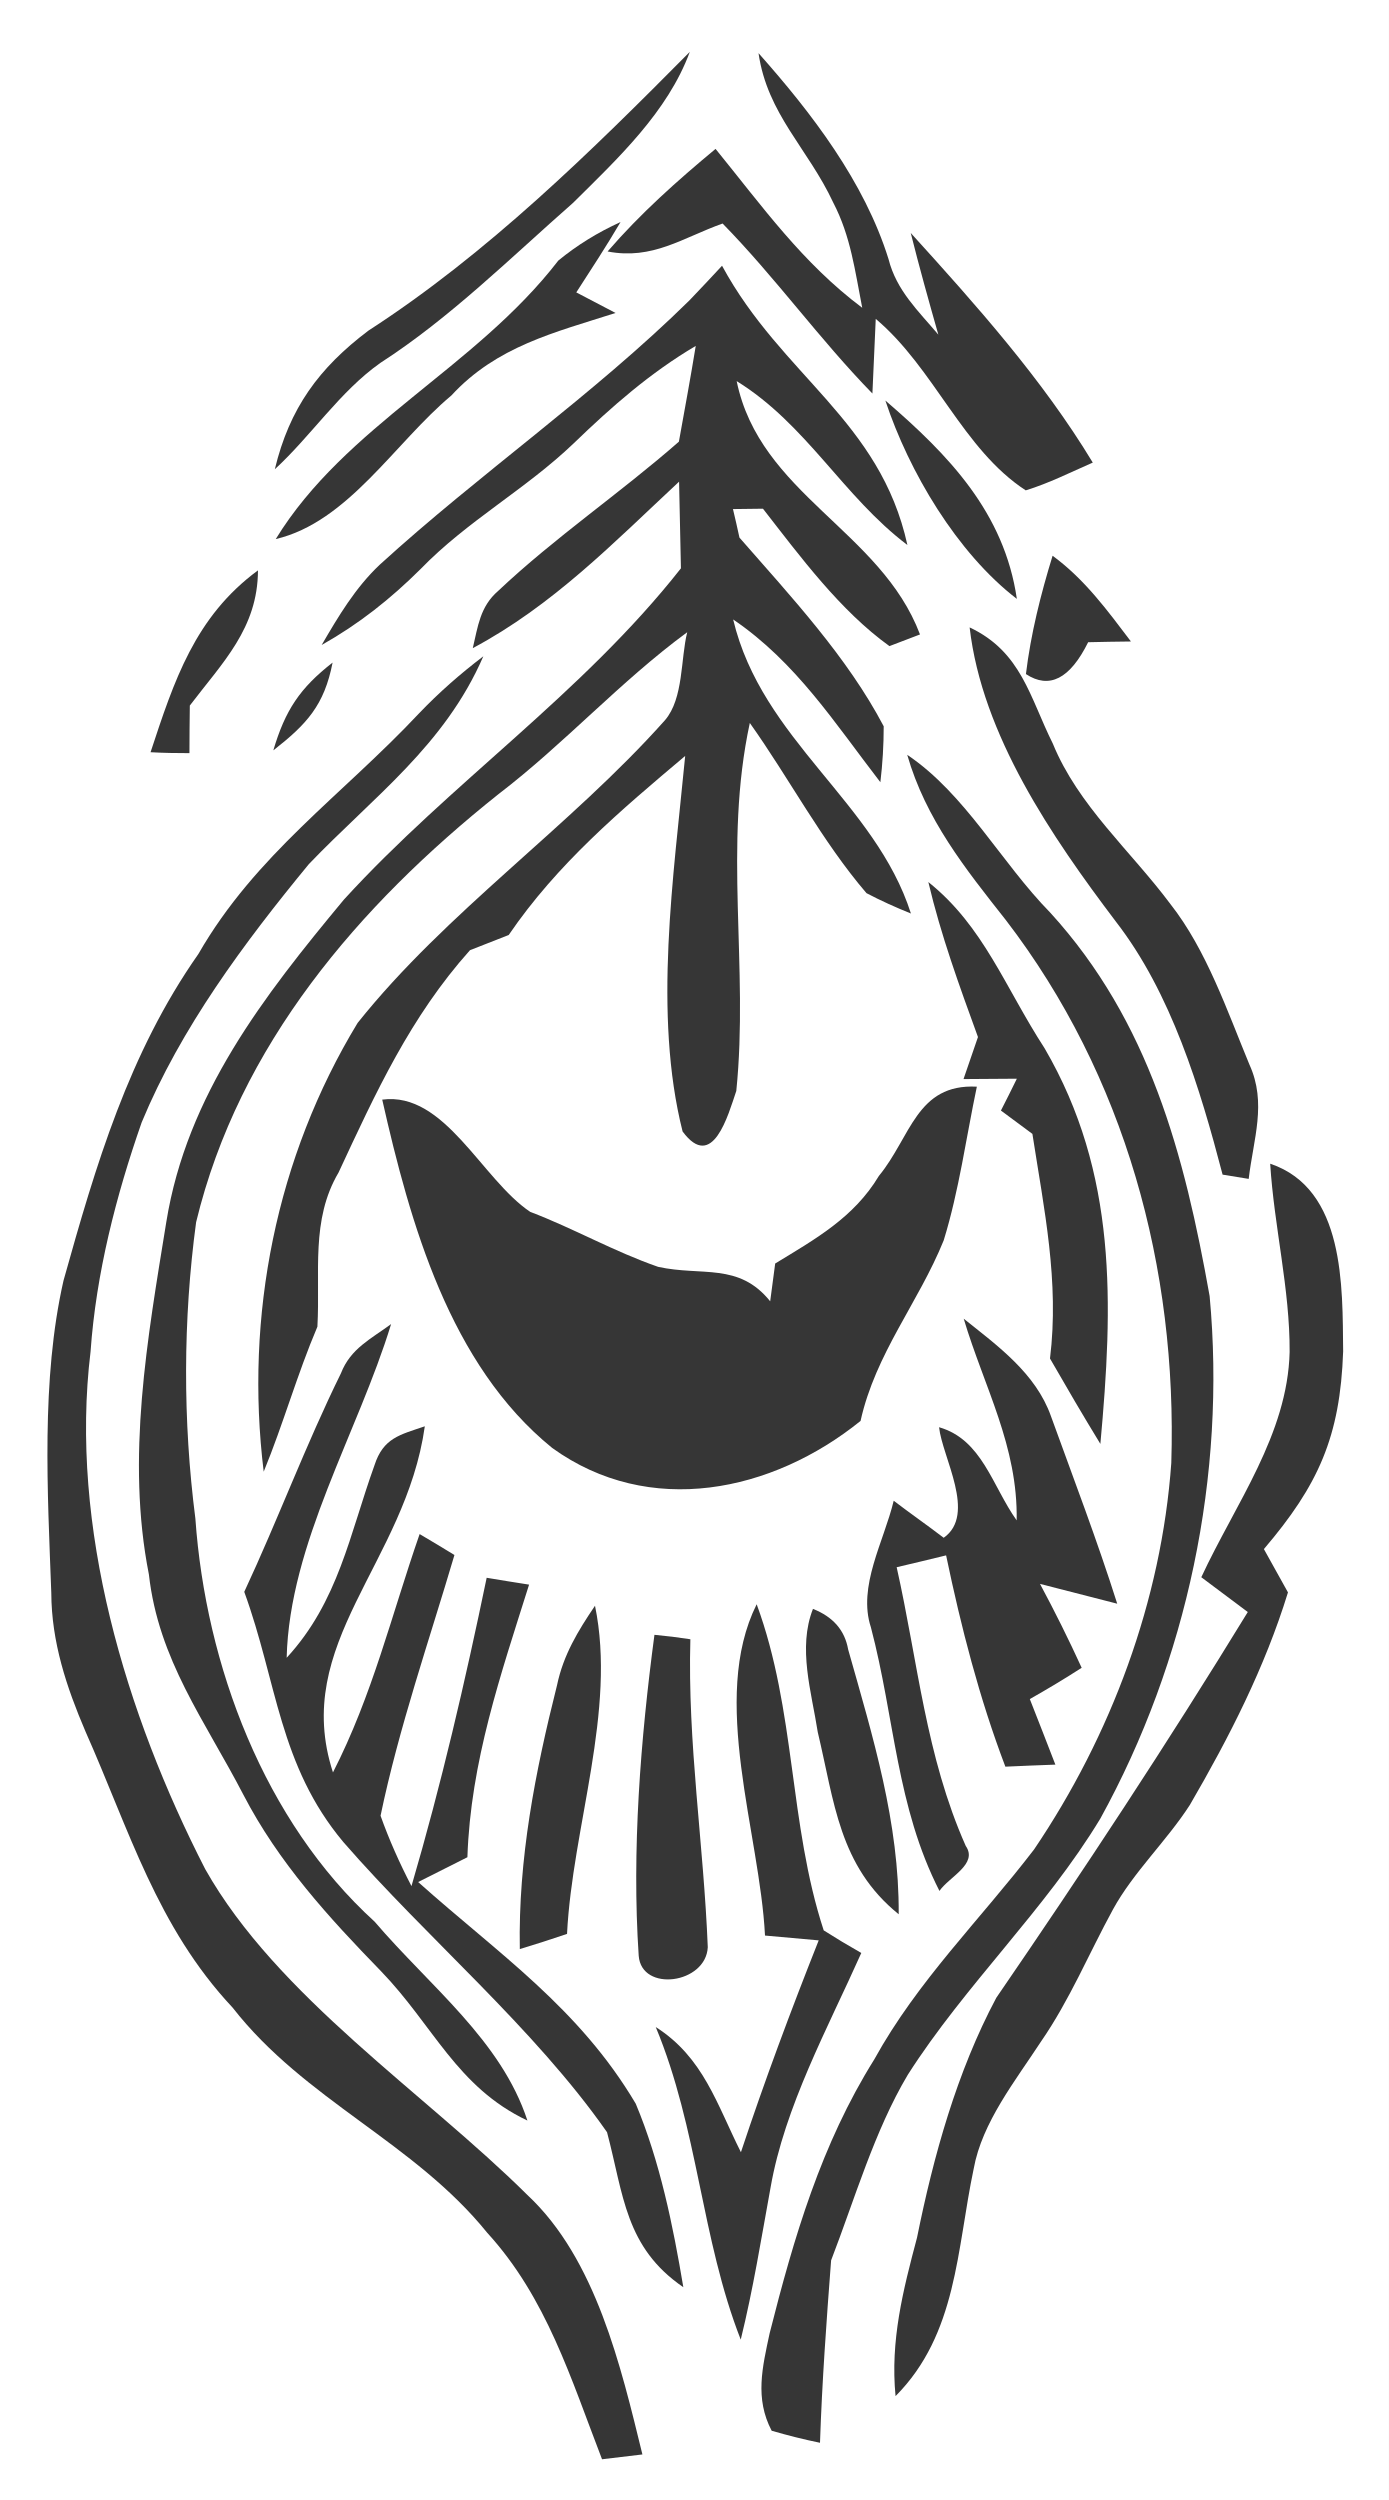
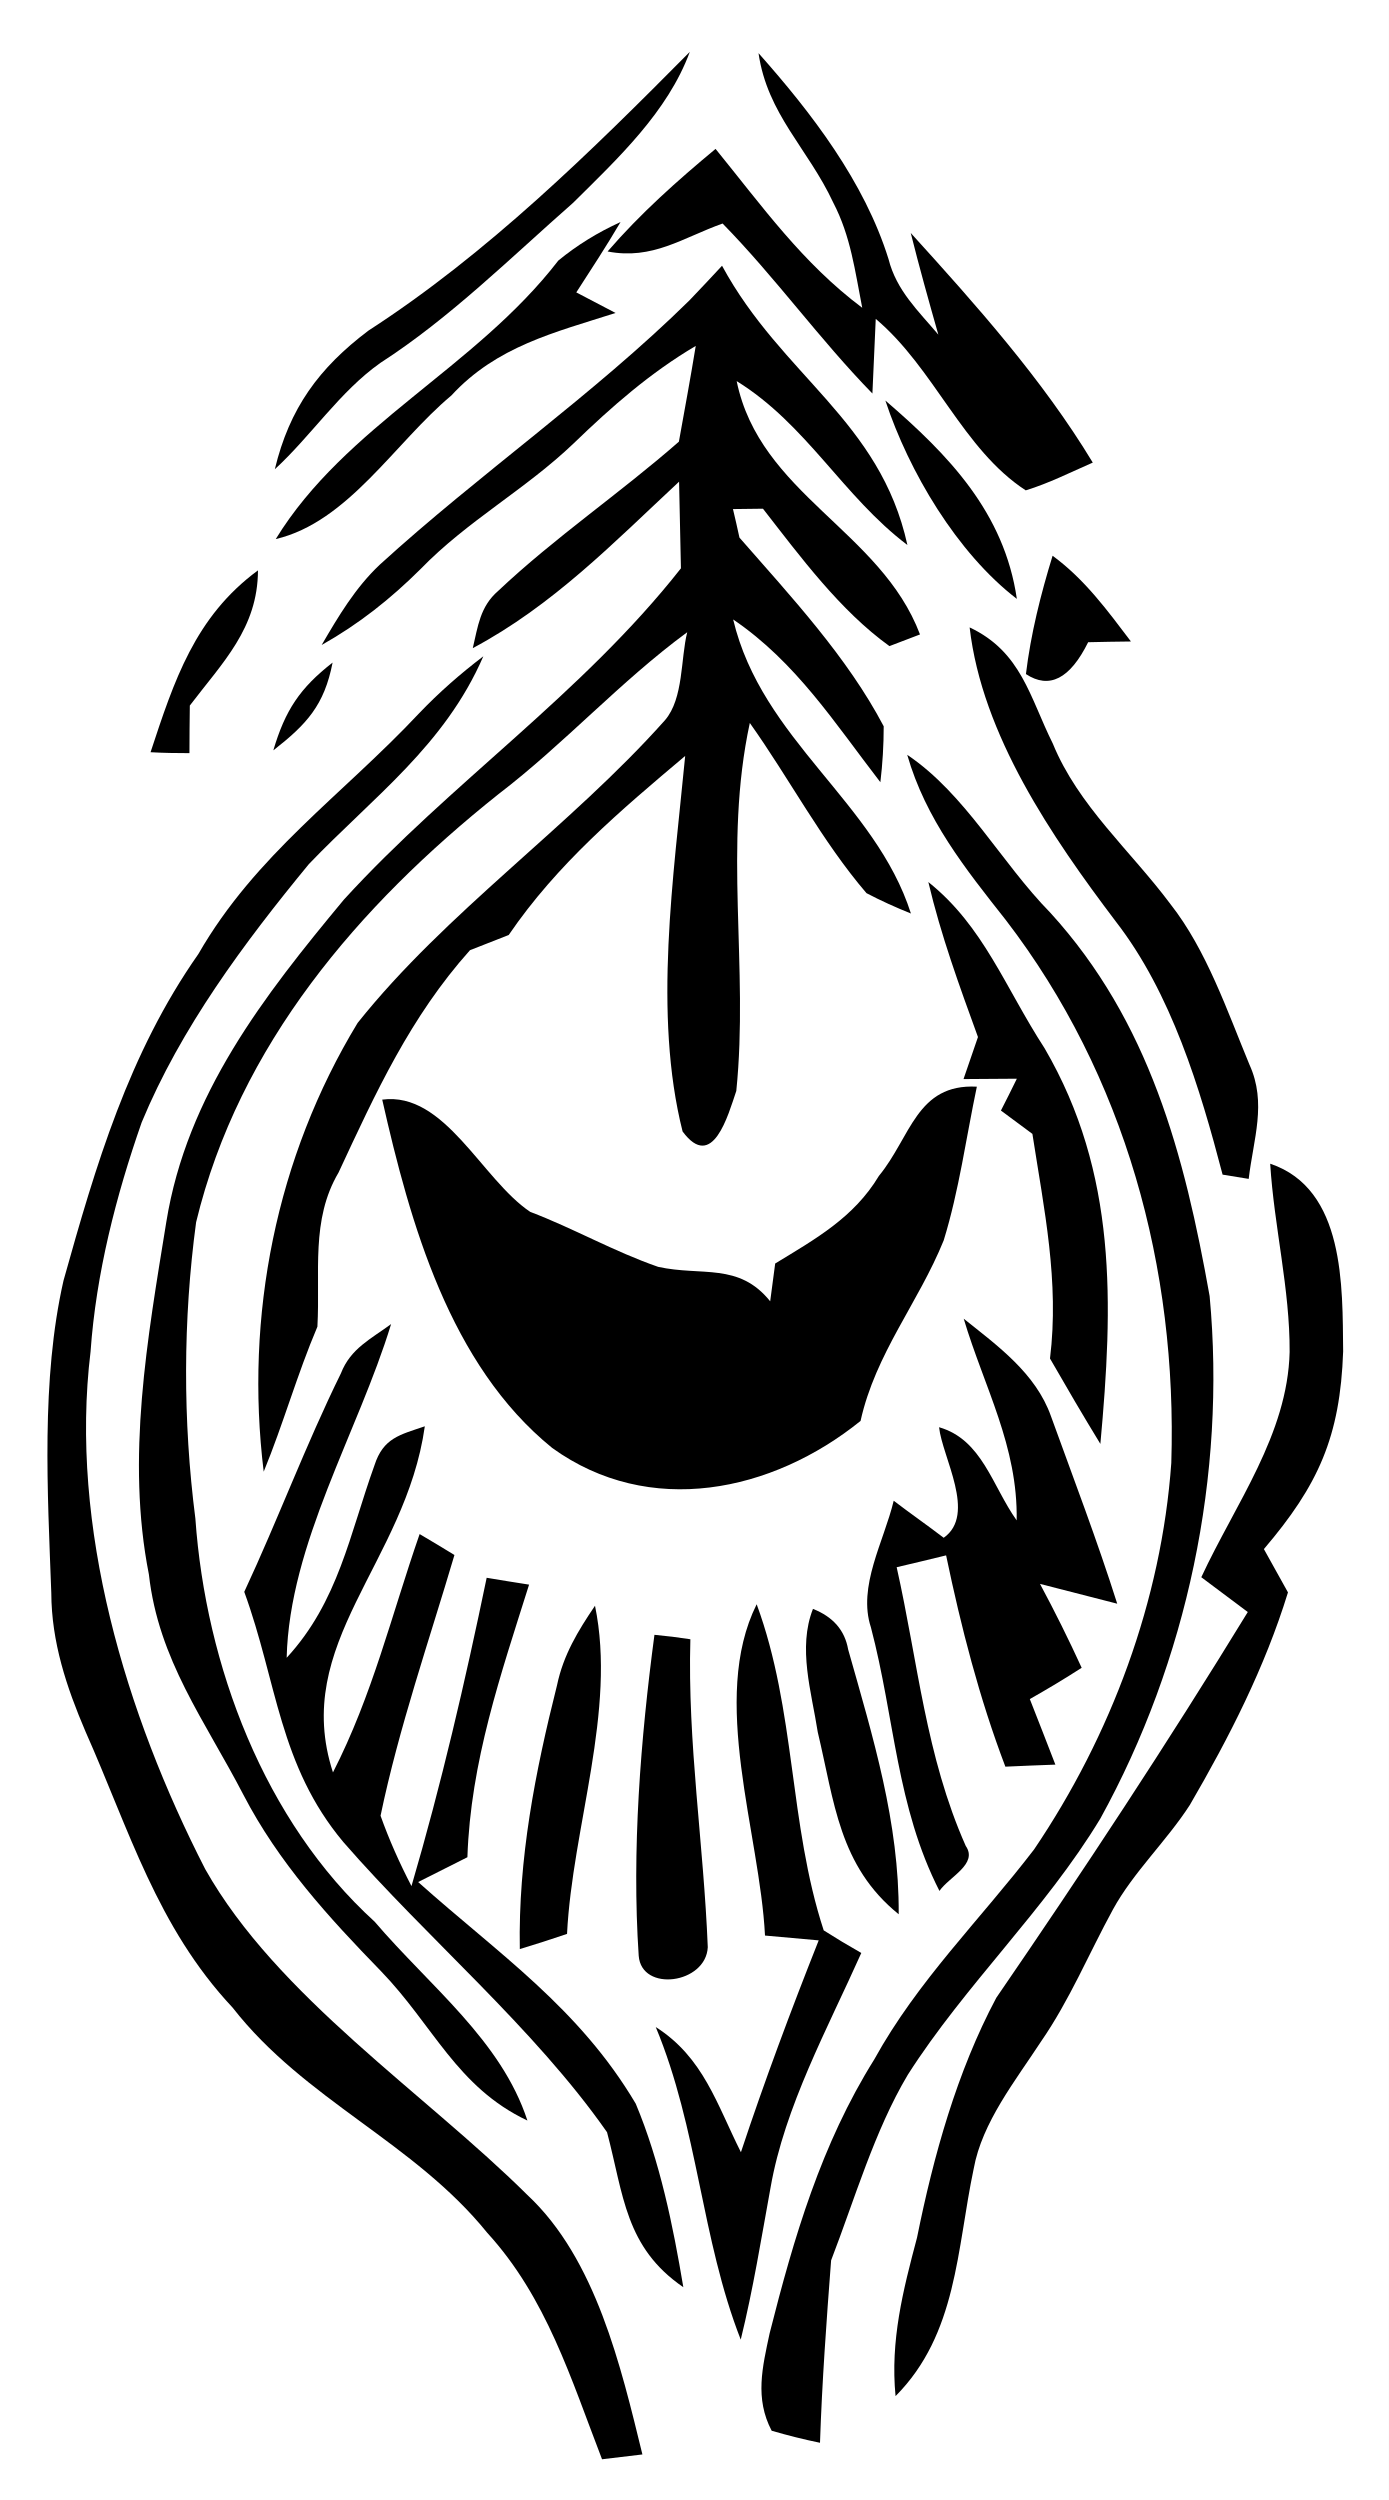
- <svg xmlns="http://www.w3.org/2000/svg" version="1.1" viewBox="0 0 75 135" width="75.0pt" height="135.0pt">
+ <svg xmlns="http://www.w3.org/2000/svg" height="135.0pt" version="1.1" width="75.0pt" viewBox="0 0 75 135">
  <path d="M 0.00 0.00 L 75.00 0.00 L 75.00 135.00 L 0.00 135.00 L 0.00 0.00 Z" fill="#ffffff" />
-   <path d="M 37.25 2.80 C 36.05 6.05 33.37 8.55 30.95 10.95 C 27.57 13.92 24.30 17.17 20.55 19.59 C 18.36 21.13 16.81 23.53 14.84 25.34 C 15.63 22.05 17.22 19.87 19.90 17.85 C 26.32 13.70 31.94 8.16 37.25 2.80 Z" fill="#363636" />
-   <path d="M 40.96 2.87 C 43.83 6.10 46.68 9.82 47.98 13.99 C 48.41 15.69 49.58 16.78 50.67 18.07 C 50.15 16.24 49.64 14.42 49.18 12.58 C 52.70 16.46 56.29 20.48 59.01 24.98 C 57.82 25.50 56.63 26.10 55.39 26.48 C 51.98 24.26 50.46 19.89 47.29 17.22 C 47.23 18.56 47.17 19.91 47.11 21.25 C 44.26 18.33 41.87 14.98 39.02 12.07 C 36.86 12.84 35.24 14.05 32.81 13.58 C 34.58 11.53 36.57 9.76 38.64 8.04 C 41.17 11.15 43.33 14.20 46.56 16.62 C 46.17 14.63 45.94 12.76 45.00 10.95 C 43.63 8.01 41.44 6.18 40.96 2.87 Z" fill="#363636" />
-   <path d="M 33.51 11.99 C 32.75 13.28 31.93 14.54 31.12 15.79 C 31.83 16.16 32.54 16.53 33.24 16.90 C 29.93 17.96 26.82 18.70 24.37 21.36 C 21.32 23.91 18.80 28.19 14.89 29.11 C 18.64 22.99 25.67 19.88 30.15 14.07 C 31.16 13.24 32.28 12.55 33.51 11.99 Z" fill="#363636" />
-   <path d="M 38.99 14.35 C 42.22 20.31 47.52 22.70 49.00 29.43 C 45.53 26.81 43.56 22.92 39.78 20.58 C 41.03 26.68 47.56 28.65 49.68 34.26 L 48.03 34.89 C 45.36 32.97 43.21 30.05 41.20 27.47 C 40.66 27.48 40.12 27.48 39.58 27.49 C 39.70 28.00 39.82 28.51 39.93 29.03 C 42.70 32.20 45.75 35.47 47.72 39.22 C 47.72 40.23 47.66 41.24 47.54 42.24 C 45.07 39.04 43.00 35.77 39.59 33.45 C 41.14 39.97 47.27 43.31 49.19 49.33 C 48.37 49.00 47.57 48.64 46.79 48.23 C 44.39 45.43 42.63 42.05 40.49 39.04 C 39.05 45.70 40.44 52.22 39.76 58.91 C 39.32 60.21 38.48 63.29 36.86 61.10 C 35.26 54.75 36.38 47.30 37.00 40.82 C 33.49 43.78 30.09 46.65 27.47 50.49 C 26.78 50.76 26.08 51.04 25.38 51.31 C 22.16 54.91 20.29 59.00 18.28 63.32 C 16.77 65.88 17.30 68.71 17.14 71.64 C 16.05 74.20 15.30 76.89 14.24 79.47 C 13.21 71.06 14.91 62.49 19.31 55.24 C 24.10 49.23 30.79 44.64 35.91 38.89 C 36.92 37.71 36.75 35.57 37.11 34.14 C 33.49 36.80 30.48 40.16 26.91 42.89 C 19.37 48.90 12.90 56.43 10.59 66.00 C 9.88 71.27 9.87 76.72 10.55 82.00 C 11.11 89.92 14.26 98.34 20.23 103.77 C 23.23 107.28 27.07 110.19 28.48 114.51 C 24.66 112.70 23.41 109.38 20.57 106.44 C 17.73 103.52 15.04 100.57 13.15 96.93 C 11.06 92.90 8.56 89.64 8.04 85.02 C 6.80 78.74 7.96 72.29 8.98 65.99 C 10.09 59.11 14.25 53.78 18.57 48.58 C 24.35 42.25 31.43 37.48 36.77 30.69 C 36.74 29.13 36.70 27.57 36.67 26.01 C 33.13 29.31 29.86 32.69 25.53 35.00 C 25.81 33.82 25.92 32.76 26.90 31.91 C 29.96 29.02 33.49 26.63 36.66 23.85 C 36.97 22.13 37.29 20.40 37.57 18.68 C 35.11 20.13 33.03 21.96 30.98 23.94 C 28.38 26.43 25.23 28.13 22.72 30.72 C 21.08 32.35 19.39 33.69 17.37 34.83 C 18.28 33.27 19.18 31.75 20.50 30.50 C 25.90 25.57 32.01 21.36 37.23 16.22 C 37.82 15.60 38.41 14.98 38.99 14.35 Z" fill="#363636" />
-   <path d="M 47.81 21.63 C 51.23 24.57 54.23 27.68 54.91 32.34 C 51.68 29.86 49.08 25.47 47.81 21.63 Z" fill="#363636" />
-   <path d="M 56.84 30.01 C 58.58 31.29 59.78 32.94 61.07 34.64 C 60.30 34.65 59.53 34.66 58.76 34.68 C 57.78 36.66 56.66 37.23 55.40 36.40 C 55.66 34.24 56.20 32.09 56.84 30.01 Z" fill="#363636" />
-   <path d="M 13.93 30.80 C 13.92 33.93 12.02 35.77 10.25 38.10 C 10.24 38.95 10.23 39.81 10.23 40.67 C 9.53 40.67 8.83 40.66 8.13 40.62 C 9.40 36.77 10.52 33.31 13.93 30.80 Z" fill="#363636" />
-   <path d="M 52.36 33.88 C 55.16 35.20 55.60 37.64 56.85 40.15 C 58.23 43.52 61.04 45.92 63.21 48.83 C 65.15 51.30 66.27 54.59 67.47 57.49 C 68.42 59.57 67.68 61.51 67.43 63.66 L 66.02 63.43 C 64.80 58.76 63.25 53.63 60.26 49.77 C 56.81 45.21 53.03 39.69 52.36 33.88 Z" fill="#363636" />
-   <path d="M 17.96 35.78 C 17.51 38.09 16.56 39.11 14.76 40.52 C 15.40 38.35 16.20 37.15 17.96 35.78 Z" fill="#363636" />
-   <path d="M 26.10 35.44 C 24.01 40.26 20.18 43.01 16.68 46.66 C 13.19 50.90 9.76 55.51 7.65 60.61 C 6.26 64.59 5.19 68.76 4.89 72.99 C 3.74 82.45 6.79 92.56 11.08 100.93 C 14.95 107.80 22.95 113.04 28.48 118.53 C 32.18 121.98 33.53 127.80 34.69 132.54 C 33.96 132.63 33.23 132.71 32.51 132.80 C 30.83 128.45 29.51 124.07 26.31 120.57 C 22.35 115.67 16.47 113.42 12.56 108.41 C 8.48 104.06 6.98 98.82 4.62 93.51 C 3.59 91.10 2.78 88.67 2.77 86.02 C 2.57 80.55 2.21 74.51 3.43 69.15 C 5.17 62.93 6.95 56.88 10.71 51.52 C 13.80 46.14 18.47 42.95 22.62 38.53 C 23.70 37.40 24.85 36.39 26.10 35.44 Z" fill="#363636" />
-   <path d="M 48.99 40.76 C 52.14 42.88 54.05 46.57 56.72 49.29 C 62.07 55.16 63.96 62.35 65.32 69.99 C 66.22 79.65 64.11 89.69 59.42 98.20 C 56.45 103.12 52.11 107.19 49.02 112.04 C 47.22 115.06 46.15 118.77 44.88 122.06 C 44.63 125.34 44.39 128.62 44.28 131.91 C 43.40 131.73 42.53 131.51 41.67 131.26 C 40.75 129.51 41.17 127.83 41.56 126.00 C 42.87 120.82 44.35 115.78 47.21 111.21 C 49.56 106.95 52.92 103.68 55.84 99.87 C 60.00 93.72 62.72 86.43 63.25 79.00 C 63.58 68.49 60.76 58.09 54.32 49.69 C 52.12 46.90 49.99 44.24 48.99 40.76 Z" fill="#363636" />
-   <path d="M 50.13 47.63 C 53.12 50.02 54.26 53.30 56.41 56.61 C 60.35 63.37 60.11 70.43 59.42 77.97 C 58.49 76.45 57.59 74.91 56.70 73.36 C 57.21 69.20 56.38 65.31 55.75 61.23 C 55.19 60.81 54.62 60.39 54.05 59.97 C 54.34 59.40 54.63 58.83 54.91 58.25 C 53.95 58.26 52.99 58.26 52.03 58.27 C 52.29 57.51 52.55 56.75 52.81 56.00 C 51.80 53.22 50.81 50.51 50.13 47.63 Z" fill="#363636" />
-   <path d="M 52.75 58.68 C 52.17 61.43 51.79 64.29 50.96 66.98 C 49.59 70.36 47.28 73.08 46.47 76.73 C 41.69 80.59 35.06 81.97 29.82 78.19 C 24.28 73.70 22.15 66.05 20.64 59.38 C 24.02 58.93 26.01 63.68 28.63 65.44 C 30.97 66.33 33.17 67.59 35.54 68.41 C 37.91 68.93 39.89 68.16 41.59 70.27 C 41.68 69.59 41.77 68.91 41.86 68.23 C 44.04 66.90 46.11 65.75 47.46 63.50 C 49.19 61.40 49.49 58.51 52.75 58.68 Z" fill="#363636" />
-   <path d="M 68.59 62.84 C 72.64 64.20 72.49 69.48 72.53 72.97 C 72.37 77.59 71.19 80.20 68.25 83.65 C 68.68 84.43 69.12 85.21 69.55 85.99 C 68.30 90.05 66.38 93.81 64.25 97.47 C 63.00 99.41 61.20 101.10 60.10 103.11 C 58.79 105.51 57.77 107.99 56.21 110.25 C 54.84 112.35 53.03 114.61 52.58 117.11 C 51.66 121.47 51.69 126.04 48.36 129.39 C 48.07 126.40 48.76 123.69 49.52 120.83 C 50.41 116.42 51.67 111.88 53.80 107.88 C 58.48 101.06 63.06 94.11 67.38 87.05 C 66.54 86.42 65.71 85.80 64.87 85.17 C 66.72 81.19 69.53 77.46 69.64 73.01 C 69.66 69.62 68.80 66.23 68.59 62.84 Z" fill="#363636" />
-   <path d="M 52.04 71.21 C 53.88 72.68 55.93 74.16 56.75 76.47 C 57.97 79.84 59.25 83.19 60.33 86.60 L 56.16 85.53 C 56.96 87.02 57.71 88.53 58.41 90.06 C 57.50 90.65 56.56 91.21 55.61 91.75 C 56.08 92.93 56.53 94.11 56.99 95.29 C 56.09 95.32 55.19 95.36 54.29 95.40 C 52.88 91.69 51.90 87.87 51.09 83.99 C 50.20 84.21 49.31 84.42 48.42 84.63 C 49.57 89.75 49.99 94.82 52.15 99.68 C 52.83 100.66 51.25 101.35 50.73 102.11 C 48.40 97.54 48.32 92.79 47.03 87.88 C 46.30 85.67 47.73 83.25 48.26 81.04 C 49.15 81.72 50.07 82.36 50.96 83.04 C 52.75 81.78 50.88 78.69 50.71 77.07 C 53.04 77.74 53.58 80.25 54.90 82.10 C 54.97 78.09 53.15 74.92 52.04 71.21 Z" fill="#363636" />
-   <path d="M 21.12 71.50 C 19.33 77.36 15.63 83.35 15.48 89.52 C 18.28 86.48 18.88 82.85 20.22 79.13 C 20.70 77.64 21.60 77.48 22.94 77.02 C 21.90 84.41 15.71 88.74 17.98 95.71 C 20.12 91.52 21.12 87.28 22.66 82.84 C 23.29 83.21 23.92 83.59 24.54 83.97 C 23.17 88.61 21.54 93.29 20.55 98.05 C 21.01 99.34 21.57 100.60 22.22 101.85 C 23.83 96.36 25.12 90.80 26.28 85.20 C 27.04 85.33 27.81 85.45 28.57 85.57 C 27.04 90.43 25.41 95.13 25.24 100.29 C 24.35 100.74 23.47 101.18 22.58 101.63 C 26.92 105.51 31.26 108.42 34.33 113.60 C 35.64 116.73 36.34 120.17 36.90 123.51 C 33.75 121.35 33.68 118.53 32.78 115.14 C 28.82 109.48 23.07 104.68 18.54 99.47 C 15.06 95.31 14.97 90.84 13.19 85.96 C 15.01 82.06 16.51 78.02 18.41 74.16 C 18.93 72.82 20.02 72.31 21.12 71.50 Z" fill="#363636" />
-   <path d="M 43.90 86.88 C 44.99 87.31 45.62 88.04 45.80 89.07 C 47.15 93.84 48.56 98.41 48.53 103.37 C 45.30 100.76 45.06 97.30 44.16 93.54 C 43.82 91.35 43.07 88.99 43.90 86.88 Z" fill="#363636" />
-   <path d="M 32.13 86.71 C 33.30 92.36 30.91 98.66 30.62 104.43 C 29.77 104.72 28.93 104.99 28.07 105.25 C 27.98 100.37 28.90 95.69 30.08 91.00 C 30.42 89.37 31.21 88.07 32.13 86.71 Z" fill="#363636" />
-   <path d="M 35.34 88.28 C 35.99 88.34 36.64 88.42 37.28 88.52 C 37.12 94.11 38.00 99.59 38.22 105.15 C 38.12 107.13 34.64 107.60 34.49 105.61 C 34.11 99.92 34.59 93.92 35.34 88.28 Z" fill="#363636" />
-   <path d="M 40.86 86.63 C 42.98 92.38 42.59 98.46 44.48 104.24 C 45.14 104.66 45.82 105.07 46.51 105.46 C 44.71 109.50 42.37 113.76 41.61 118.13 C 41.11 120.87 40.67 123.62 40.00 126.34 C 37.86 120.87 37.70 114.96 35.41 109.46 C 37.99 111.10 38.71 113.64 40.01 116.22 C 41.29 112.36 42.71 108.56 44.21 104.78 C 43.25 104.69 42.28 104.61 41.31 104.52 C 41.03 98.97 38.31 91.76 40.86 86.63 Z" fill="#363636" />
+   <path d="M 37.25 2.80 C 36.05 6.05 33.37 8.55 30.95 10.95 C 27.57 13.92 24.30 17.17 20.55 19.59 C 18.36 21.13 16.81 23.53 14.84 25.34 C 15.63 22.05 17.22 19.87 19.90 17.85 C 26.32 13.70 31.94 8.16 37.25 2.80 Z" />
+   <path d="M 40.96 2.87 C 43.83 6.10 46.68 9.82 47.98 13.99 C 48.41 15.69 49.58 16.78 50.67 18.07 C 50.15 16.24 49.64 14.42 49.18 12.58 C 52.70 16.46 56.29 20.48 59.01 24.98 C 57.82 25.50 56.63 26.10 55.39 26.48 C 51.98 24.26 50.46 19.89 47.29 17.22 C 47.23 18.56 47.17 19.91 47.11 21.25 C 44.26 18.33 41.87 14.98 39.02 12.07 C 36.86 12.84 35.24 14.05 32.81 13.58 C 34.58 11.53 36.57 9.76 38.64 8.04 C 41.17 11.15 43.33 14.20 46.56 16.62 C 46.17 14.63 45.94 12.76 45.00 10.95 C 43.63 8.01 41.44 6.18 40.96 2.87 Z" />
+   <path d="M 33.51 11.99 C 32.75 13.28 31.93 14.54 31.12 15.79 C 31.83 16.16 32.54 16.53 33.24 16.90 C 29.93 17.96 26.82 18.70 24.37 21.36 C 21.32 23.91 18.80 28.19 14.89 29.11 C 18.64 22.99 25.67 19.88 30.15 14.07 C 31.16 13.24 32.28 12.55 33.51 11.99 Z" />
+   <path d="M 38.99 14.35 C 42.22 20.31 47.52 22.70 49.00 29.43 C 45.53 26.81 43.56 22.92 39.78 20.58 C 41.03 26.68 47.56 28.65 49.68 34.26 L 48.03 34.89 C 45.36 32.97 43.21 30.05 41.20 27.47 C 40.66 27.48 40.12 27.48 39.58 27.49 C 39.70 28.00 39.82 28.51 39.93 29.03 C 42.70 32.20 45.75 35.47 47.72 39.22 C 47.72 40.23 47.66 41.24 47.54 42.24 C 45.07 39.04 43.00 35.77 39.59 33.45 C 41.14 39.97 47.27 43.31 49.19 49.33 C 48.37 49.00 47.57 48.64 46.79 48.23 C 44.39 45.43 42.63 42.05 40.49 39.04 C 39.05 45.70 40.44 52.22 39.76 58.91 C 39.32 60.21 38.48 63.29 36.86 61.10 C 35.26 54.75 36.38 47.30 37.00 40.82 C 33.49 43.78 30.09 46.65 27.47 50.49 C 26.78 50.76 26.08 51.04 25.38 51.31 C 22.16 54.91 20.29 59.00 18.28 63.32 C 16.77 65.88 17.30 68.71 17.14 71.64 C 16.05 74.20 15.30 76.89 14.24 79.47 C 13.21 71.06 14.91 62.49 19.31 55.24 C 24.10 49.23 30.79 44.64 35.91 38.89 C 36.92 37.71 36.75 35.57 37.11 34.14 C 33.49 36.80 30.48 40.16 26.91 42.89 C 19.37 48.90 12.90 56.43 10.59 66.00 C 9.88 71.27 9.87 76.72 10.55 82.00 C 11.11 89.92 14.26 98.34 20.23 103.77 C 23.23 107.28 27.07 110.19 28.48 114.51 C 24.66 112.70 23.41 109.38 20.57 106.44 C 17.73 103.52 15.04 100.57 13.15 96.93 C 11.06 92.90 8.56 89.64 8.04 85.02 C 6.80 78.74 7.96 72.29 8.98 65.99 C 10.09 59.11 14.25 53.78 18.57 48.58 C 24.35 42.25 31.43 37.48 36.77 30.69 C 36.74 29.13 36.70 27.57 36.67 26.01 C 33.13 29.31 29.86 32.69 25.53 35.00 C 25.81 33.82 25.92 32.76 26.90 31.91 C 29.96 29.02 33.49 26.63 36.66 23.85 C 36.97 22.13 37.29 20.40 37.57 18.68 C 35.11 20.13 33.03 21.96 30.98 23.94 C 28.38 26.43 25.23 28.13 22.72 30.72 C 21.08 32.35 19.39 33.69 17.37 34.83 C 18.28 33.27 19.18 31.75 20.50 30.50 C 25.90 25.57 32.01 21.36 37.23 16.22 C 37.82 15.60 38.41 14.98 38.99 14.35 Z" />
+   <path d="M 47.81 21.63 C 51.23 24.57 54.23 27.68 54.91 32.34 C 51.68 29.86 49.08 25.47 47.81 21.63 Z" />
+   <path d="M 56.84 30.01 C 58.58 31.29 59.78 32.94 61.07 34.64 C 60.30 34.65 59.53 34.66 58.76 34.68 C 57.78 36.66 56.66 37.23 55.40 36.40 C 55.66 34.24 56.20 32.09 56.84 30.01 Z" />
+   <path d="M 13.93 30.80 C 13.92 33.93 12.02 35.77 10.25 38.10 C 10.24 38.95 10.23 39.81 10.23 40.67 C 9.53 40.67 8.83 40.66 8.13 40.62 C 9.40 36.77 10.52 33.31 13.93 30.80 Z" />
+   <path d="M 52.36 33.88 C 55.16 35.20 55.60 37.64 56.85 40.15 C 58.23 43.52 61.04 45.92 63.21 48.83 C 65.15 51.30 66.27 54.59 67.47 57.49 C 68.42 59.57 67.68 61.51 67.43 63.66 L 66.02 63.43 C 64.80 58.76 63.25 53.63 60.26 49.77 C 56.81 45.21 53.03 39.69 52.36 33.88 Z" />
+   <path d="M 17.96 35.78 C 17.51 38.09 16.56 39.11 14.76 40.52 C 15.40 38.35 16.20 37.15 17.96 35.78 Z" />
+   <path d="M 26.10 35.44 C 24.01 40.26 20.18 43.01 16.68 46.66 C 13.19 50.90 9.76 55.51 7.65 60.61 C 6.26 64.59 5.19 68.76 4.89 72.99 C 3.74 82.45 6.79 92.56 11.08 100.93 C 14.95 107.80 22.95 113.04 28.48 118.53 C 32.18 121.98 33.53 127.80 34.69 132.54 C 33.96 132.63 33.23 132.71 32.51 132.80 C 30.83 128.45 29.51 124.07 26.31 120.57 C 22.35 115.67 16.47 113.42 12.56 108.41 C 8.48 104.06 6.98 98.82 4.62 93.51 C 3.59 91.10 2.78 88.67 2.77 86.02 C 2.57 80.55 2.21 74.51 3.43 69.15 C 5.17 62.93 6.95 56.88 10.71 51.52 C 13.80 46.14 18.47 42.95 22.62 38.53 C 23.70 37.40 24.85 36.39 26.10 35.44 Z" />
+   <path d="M 48.99 40.76 C 52.14 42.88 54.05 46.57 56.72 49.29 C 62.07 55.16 63.96 62.35 65.32 69.99 C 66.22 79.65 64.11 89.69 59.42 98.20 C 56.45 103.12 52.11 107.19 49.02 112.04 C 47.22 115.06 46.15 118.77 44.88 122.06 C 44.63 125.34 44.39 128.62 44.28 131.91 C 43.40 131.73 42.53 131.51 41.67 131.26 C 40.75 129.51 41.17 127.83 41.56 126.00 C 42.87 120.82 44.35 115.78 47.21 111.21 C 49.56 106.95 52.92 103.68 55.84 99.87 C 60.00 93.72 62.72 86.43 63.25 79.00 C 63.58 68.49 60.76 58.09 54.32 49.69 C 52.12 46.90 49.99 44.24 48.99 40.76 Z" />
+   <path d="M 50.13 47.63 C 53.12 50.02 54.26 53.30 56.41 56.61 C 60.35 63.37 60.11 70.43 59.42 77.97 C 58.49 76.45 57.59 74.91 56.70 73.36 C 57.21 69.20 56.38 65.31 55.75 61.23 C 55.19 60.81 54.62 60.39 54.05 59.97 C 54.34 59.40 54.63 58.83 54.91 58.25 C 53.95 58.26 52.99 58.26 52.03 58.27 C 52.29 57.51 52.55 56.75 52.81 56.00 C 51.80 53.22 50.81 50.51 50.13 47.63 Z" />
+   <path d="M 52.75 58.68 C 52.17 61.43 51.79 64.29 50.96 66.98 C 49.59 70.36 47.28 73.08 46.47 76.73 C 41.69 80.59 35.06 81.97 29.82 78.19 C 24.28 73.70 22.15 66.05 20.64 59.38 C 24.02 58.93 26.01 63.68 28.63 65.44 C 30.97 66.33 33.17 67.59 35.54 68.41 C 37.91 68.93 39.89 68.16 41.59 70.27 C 41.68 69.59 41.77 68.91 41.86 68.23 C 44.04 66.90 46.11 65.75 47.46 63.50 C 49.19 61.40 49.49 58.51 52.75 58.68 Z" />
+   <path d="M 68.59 62.84 C 72.64 64.20 72.49 69.48 72.53 72.97 C 72.37 77.59 71.19 80.20 68.25 83.65 C 68.68 84.43 69.12 85.21 69.55 85.99 C 68.30 90.05 66.38 93.81 64.25 97.47 C 63.00 99.41 61.20 101.10 60.10 103.11 C 58.79 105.51 57.77 107.99 56.21 110.25 C 54.84 112.35 53.03 114.61 52.58 117.11 C 51.66 121.47 51.69 126.04 48.36 129.39 C 48.07 126.40 48.76 123.69 49.52 120.83 C 50.41 116.42 51.67 111.88 53.80 107.88 C 58.48 101.06 63.06 94.11 67.38 87.05 C 66.54 86.42 65.71 85.80 64.87 85.17 C 66.72 81.19 69.53 77.46 69.64 73.01 C 69.66 69.62 68.80 66.23 68.59 62.84 Z" />
+   <path d="M 52.04 71.21 C 53.88 72.68 55.93 74.16 56.75 76.47 C 57.97 79.84 59.25 83.19 60.33 86.60 L 56.16 85.53 C 56.96 87.02 57.71 88.53 58.41 90.06 C 57.50 90.65 56.56 91.21 55.61 91.75 C 56.08 92.93 56.53 94.11 56.99 95.29 C 56.09 95.32 55.19 95.36 54.29 95.40 C 52.88 91.69 51.90 87.87 51.09 83.99 C 50.20 84.21 49.31 84.42 48.42 84.63 C 49.57 89.75 49.99 94.82 52.15 99.68 C 52.83 100.66 51.25 101.35 50.73 102.11 C 48.40 97.54 48.32 92.79 47.03 87.88 C 46.30 85.67 47.73 83.25 48.26 81.04 C 49.15 81.72 50.07 82.36 50.96 83.04 C 52.75 81.78 50.88 78.69 50.71 77.07 C 53.04 77.74 53.58 80.25 54.90 82.10 C 54.97 78.09 53.15 74.92 52.04 71.21 Z" />
+   <path d="M 21.12 71.50 C 19.33 77.36 15.63 83.35 15.48 89.52 C 18.28 86.48 18.88 82.85 20.22 79.13 C 20.70 77.64 21.60 77.48 22.94 77.02 C 21.90 84.41 15.71 88.74 17.98 95.71 C 20.12 91.52 21.12 87.28 22.66 82.84 C 23.29 83.21 23.92 83.59 24.54 83.97 C 23.17 88.61 21.54 93.29 20.55 98.05 C 21.01 99.34 21.57 100.60 22.22 101.85 C 23.83 96.36 25.12 90.80 26.28 85.20 C 27.04 85.33 27.81 85.45 28.57 85.57 C 27.04 90.43 25.41 95.13 25.24 100.29 C 24.35 100.74 23.47 101.18 22.58 101.63 C 26.92 105.51 31.26 108.42 34.33 113.60 C 35.64 116.73 36.34 120.17 36.90 123.51 C 33.75 121.35 33.68 118.53 32.78 115.14 C 28.82 109.48 23.07 104.68 18.54 99.47 C 15.06 95.31 14.97 90.84 13.19 85.96 C 15.01 82.06 16.51 78.02 18.41 74.16 C 18.93 72.82 20.02 72.31 21.12 71.50 Z" />
+   <path d="M 43.90 86.88 C 44.99 87.31 45.62 88.04 45.80 89.07 C 47.15 93.84 48.56 98.41 48.53 103.37 C 45.30 100.76 45.06 97.30 44.16 93.54 C 43.82 91.35 43.07 88.99 43.90 86.88 Z" />
+   <path d="M 32.13 86.71 C 33.30 92.36 30.91 98.66 30.62 104.43 C 29.77 104.72 28.93 104.99 28.07 105.25 C 27.98 100.37 28.90 95.69 30.08 91.00 C 30.42 89.37 31.21 88.07 32.13 86.71 Z" />
+   <path d="M 35.34 88.28 C 35.99 88.34 36.64 88.42 37.28 88.52 C 37.12 94.11 38.00 99.59 38.22 105.15 C 38.12 107.13 34.64 107.60 34.49 105.61 C 34.11 99.92 34.59 93.92 35.34 88.28 Z" />
+   <path d="M 40.86 86.63 C 42.98 92.38 42.59 98.46 44.48 104.24 C 45.14 104.66 45.82 105.07 46.51 105.46 C 44.71 109.50 42.37 113.76 41.61 118.13 C 41.11 120.87 40.67 123.62 40.00 126.34 C 37.86 120.87 37.70 114.96 35.41 109.46 C 37.99 111.10 38.71 113.64 40.01 116.22 C 41.29 112.36 42.71 108.56 44.21 104.78 C 43.25 104.69 42.28 104.61 41.31 104.52 C 41.03 98.97 38.31 91.76 40.86 86.63 Z" />
</svg>
